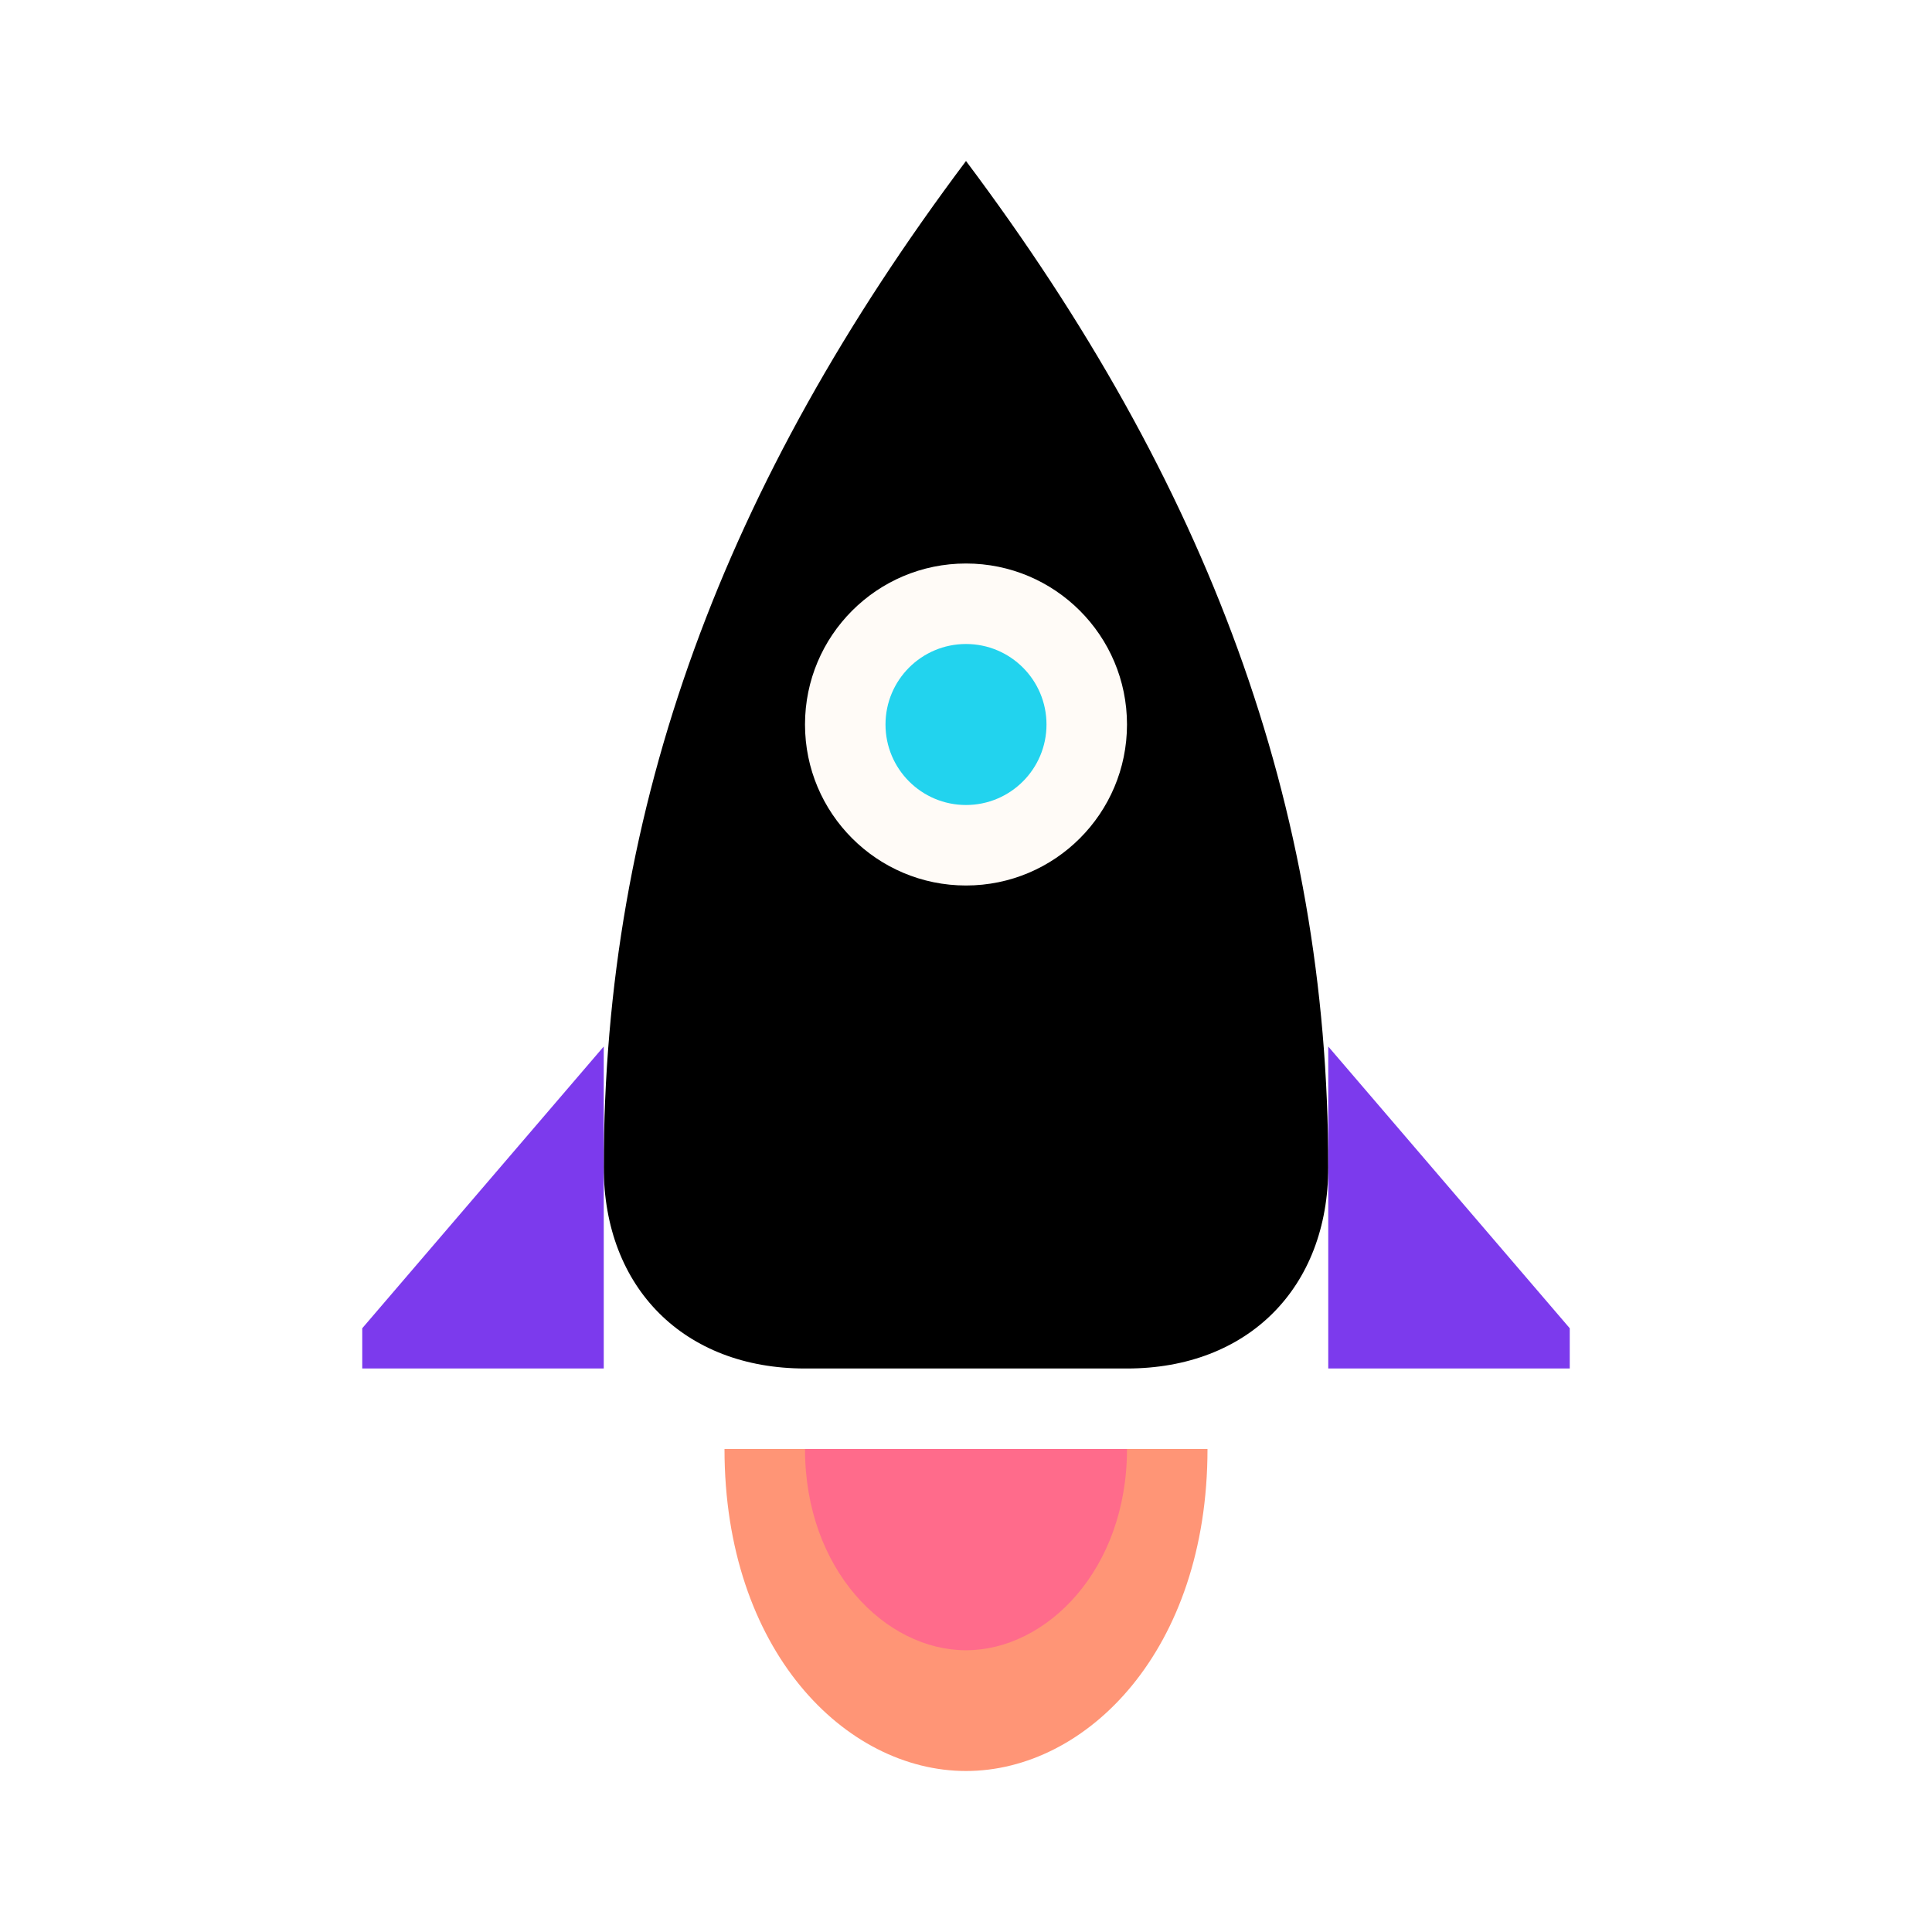
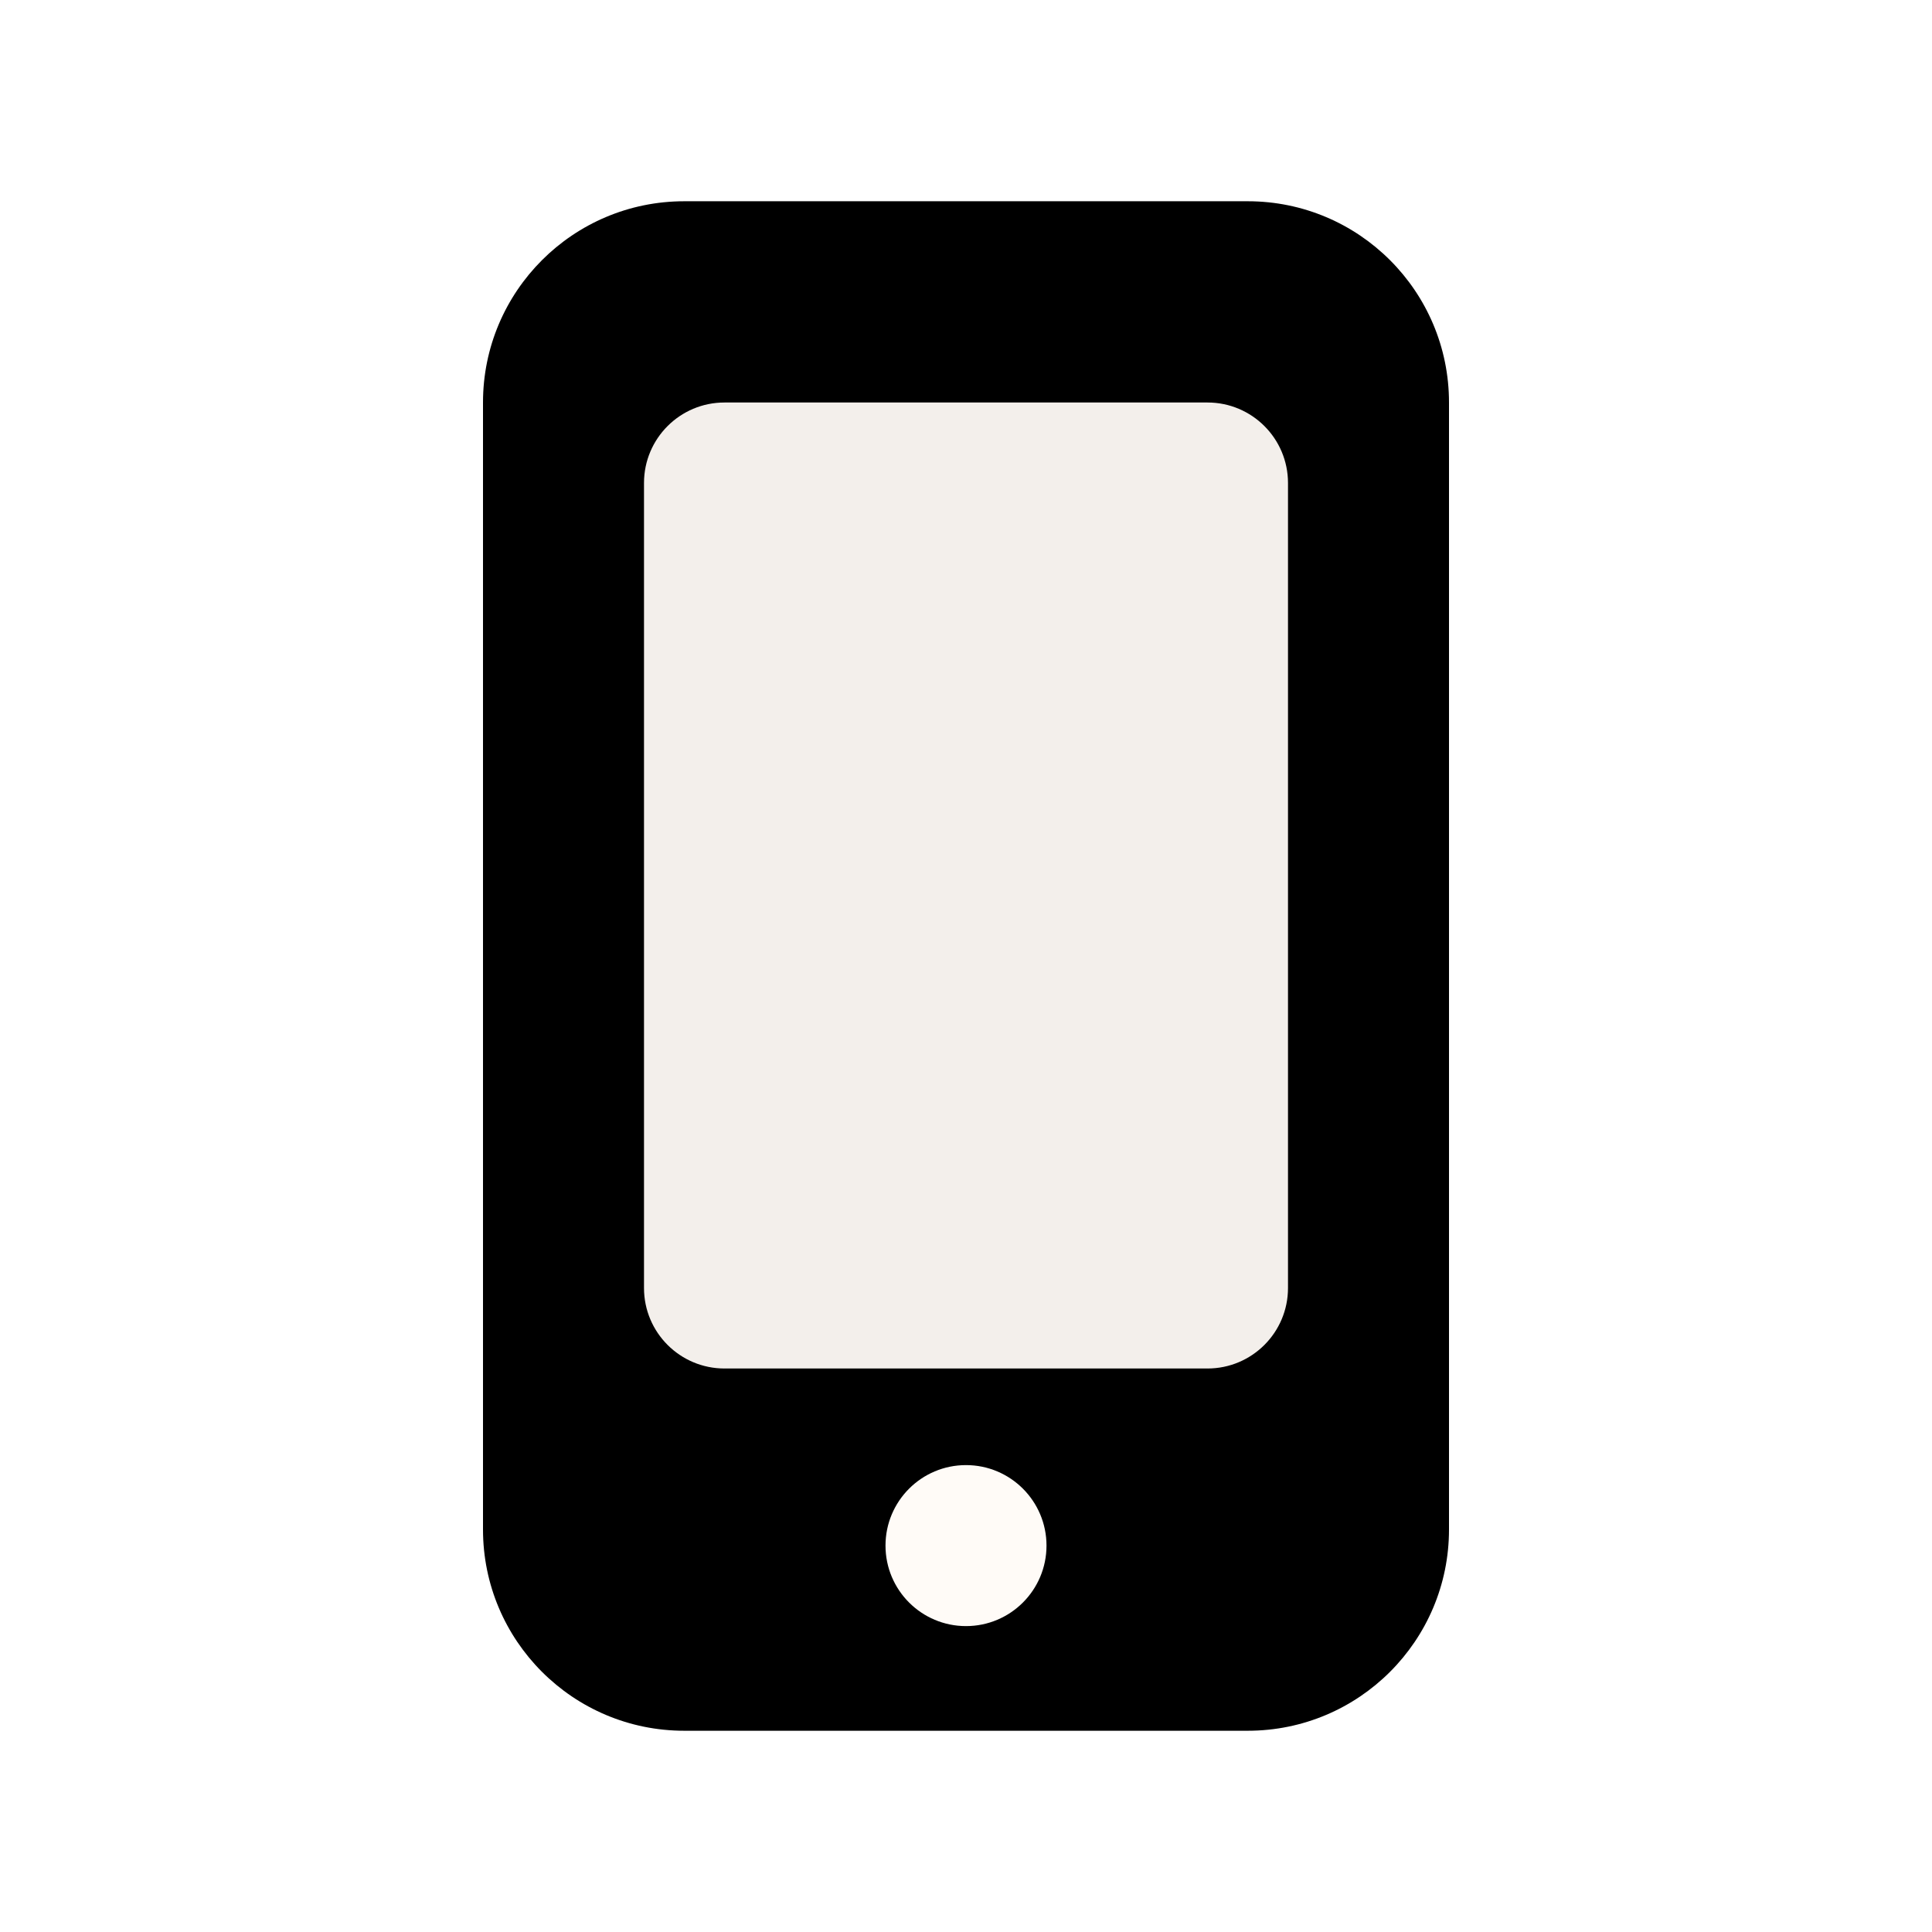
<svg xmlns="http://www.w3.org/2000/svg" width="32" height="32" viewBox="0 0 24 24" fill="none">
-   <path d="M9 18C9 20.5 10.5 22 12 22C13.5 22 15 20.5 15 18H9Z" fill="#ff7b54" opacity="0.8" />
-   <path d="M10 18C10 19.5 11 20.5 12 20.5C13 20.5 14 19.5 14 18H10Z" fill="#ff6b8b" />
-   <path d="M12 2C15 6 16.5 10 16.5 14.5C16.5 16 15.5 17 14 17H10C8.5 17 7.5 16 7.5 14.5C7.5 10 9 6 12 2Z" fill="url(#toy-grad)" />
-   <path d="M7.5 13L4.5 16.5V17H7.5V13Z" fill="#7c3aed" />
-   <path d="M16.5 13L19.5 16.5V17H16.5V13Z" fill="#7c3aed" />
-   <circle cx="12" cy="9" r="2" fill="#fffbf7" />
-   <circle cx="12" cy="9" r="1" fill="#22d3ee" />
+   <rect x="6" y="2.5" width="12" height="19" rx="2.5" fill="url(#gadget-grad)" />
+   <rect x="8" y="5" width="8" height="12" rx="1" fill="#fffbf7" opacity="0.95" />
+   <circle cx="12" cy="19.2" r="1" fill="#fffbf7" />
  <defs>
-     <linearGradient id="toy-grad" x1="12" y1="2" x2="12" y2="17" gradientUnits="userSpaceOnUse">
+     <linearGradient id="gadget-grad" x1="6" y1="2" x2="18" y2="22" gradientUnits="userSpaceOnUse">
      <stop stopColor="#ff7b54" />
      <stop offset="0.5" stopColor="#ff6b8b" />
      <stop offset="1" stopColor="#7c3aed" />
    </linearGradient>
  </defs>
</svg>
